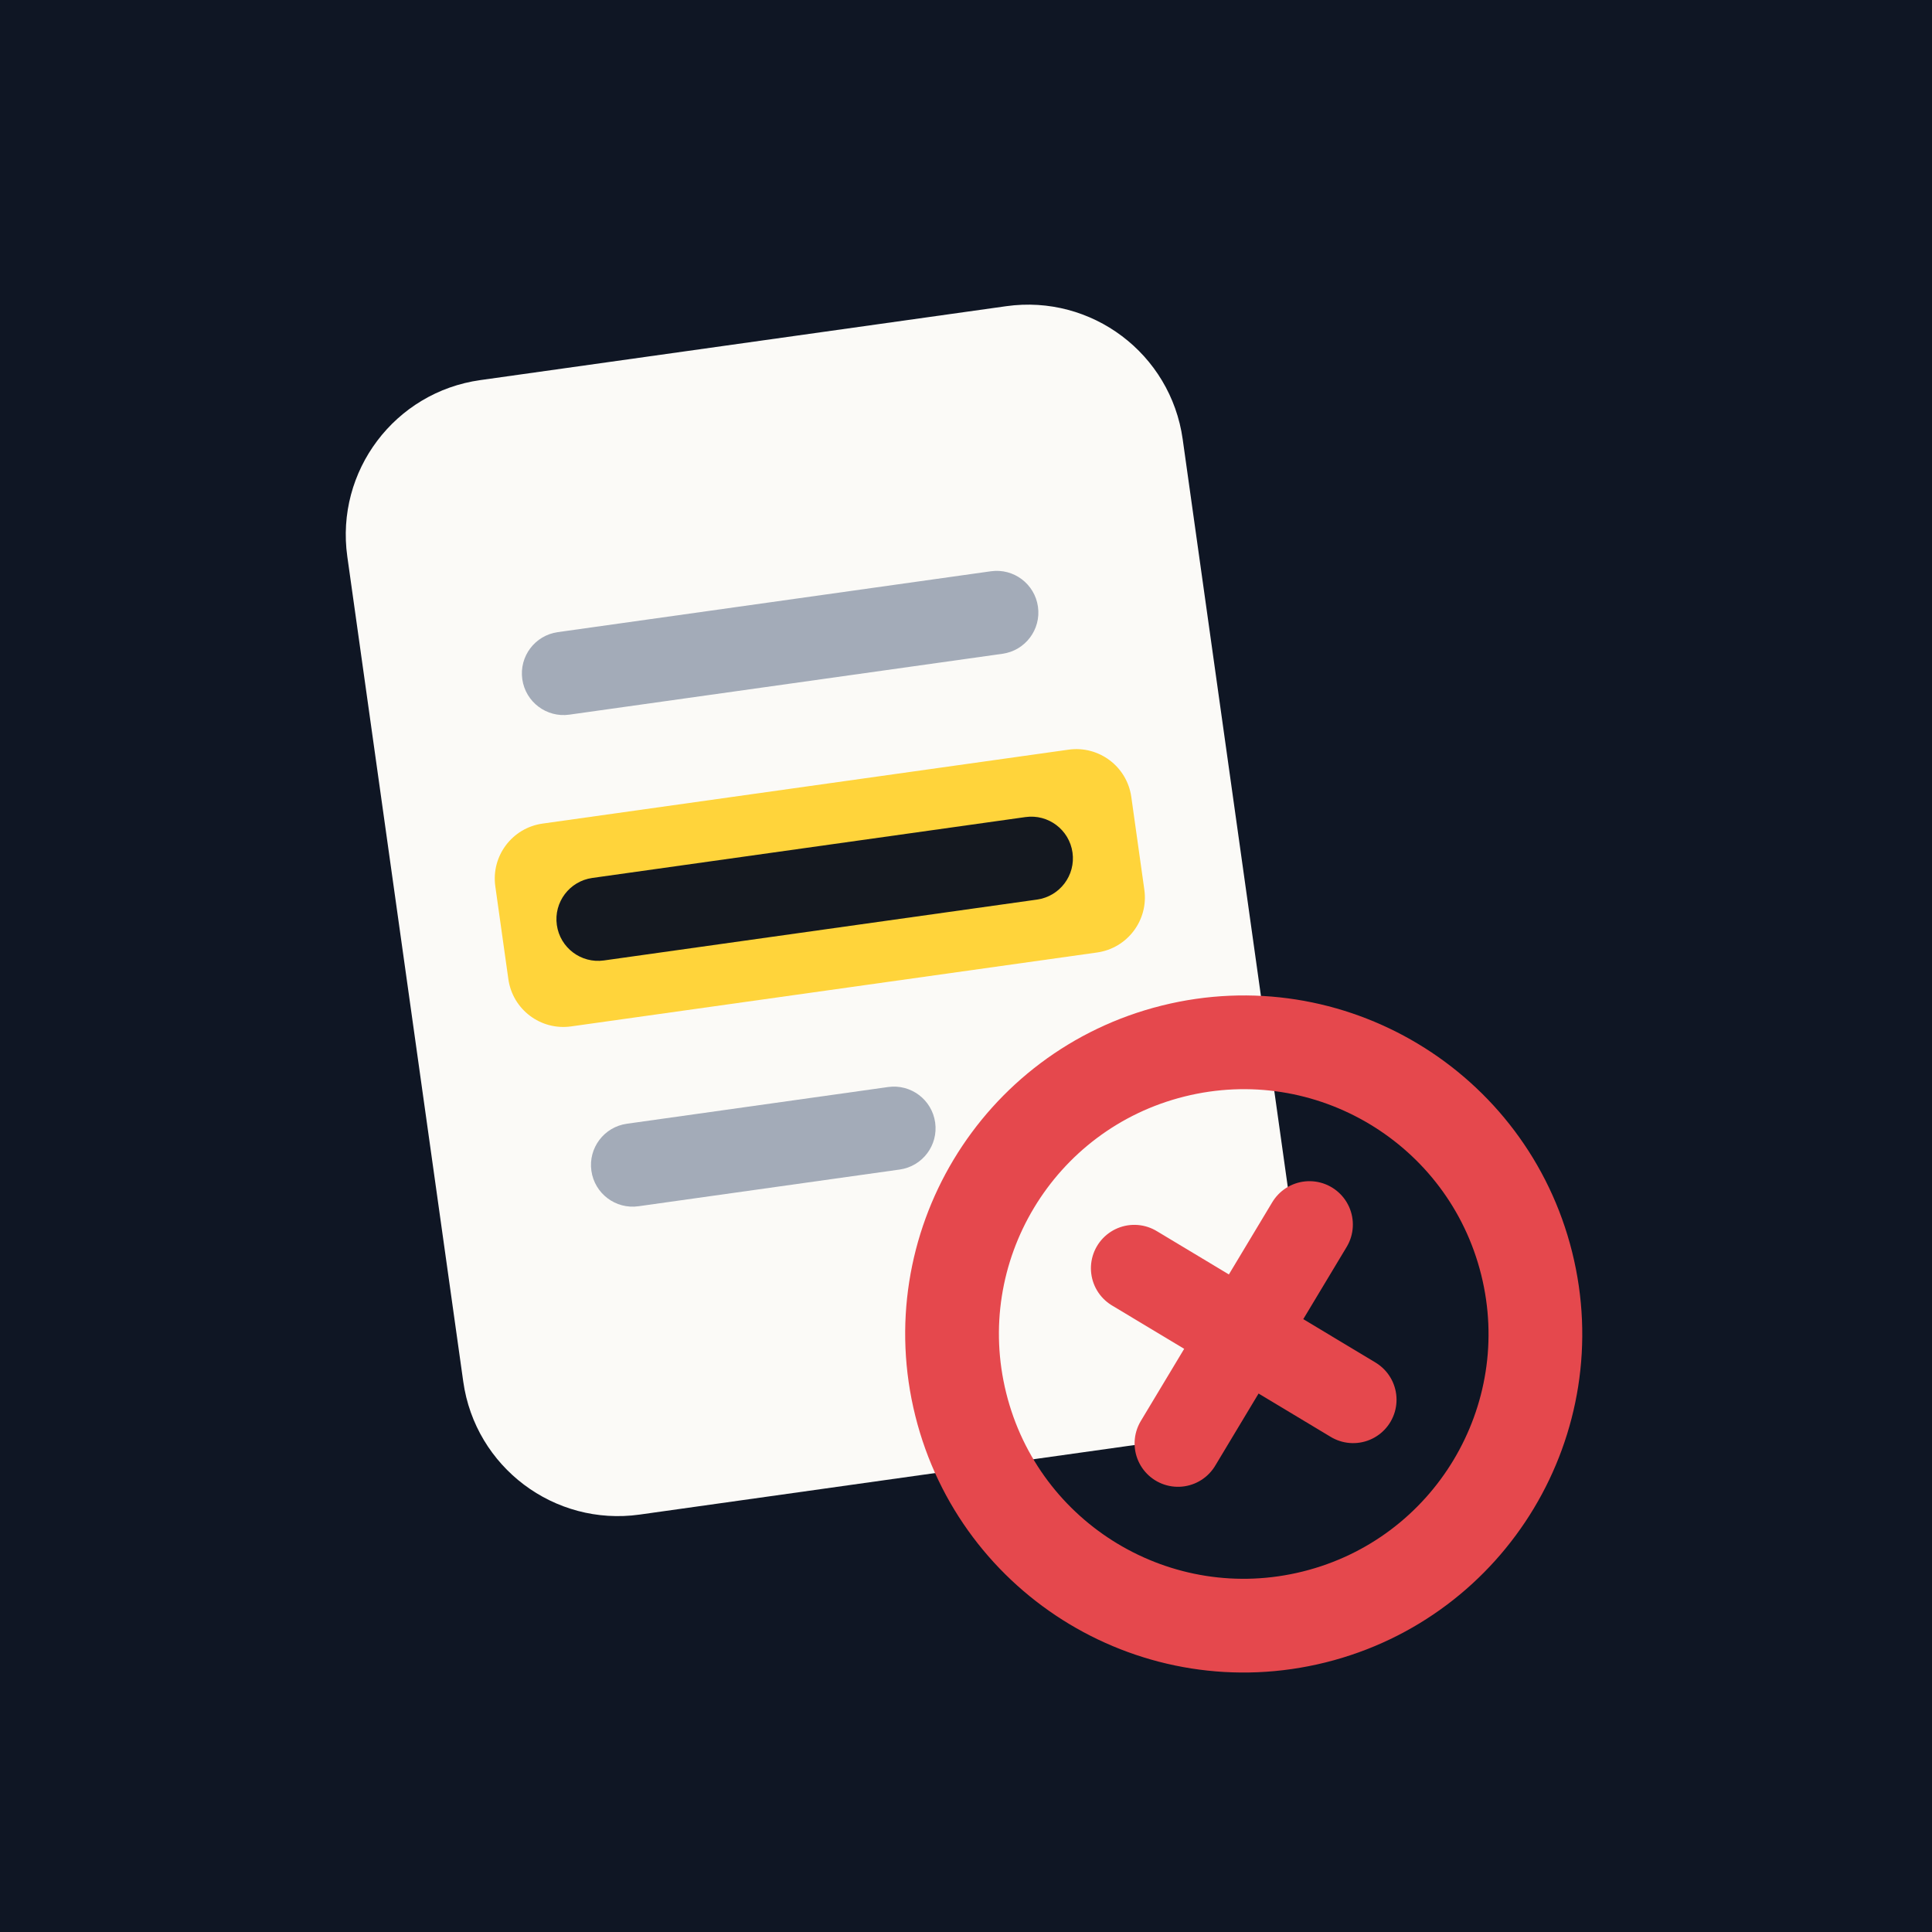
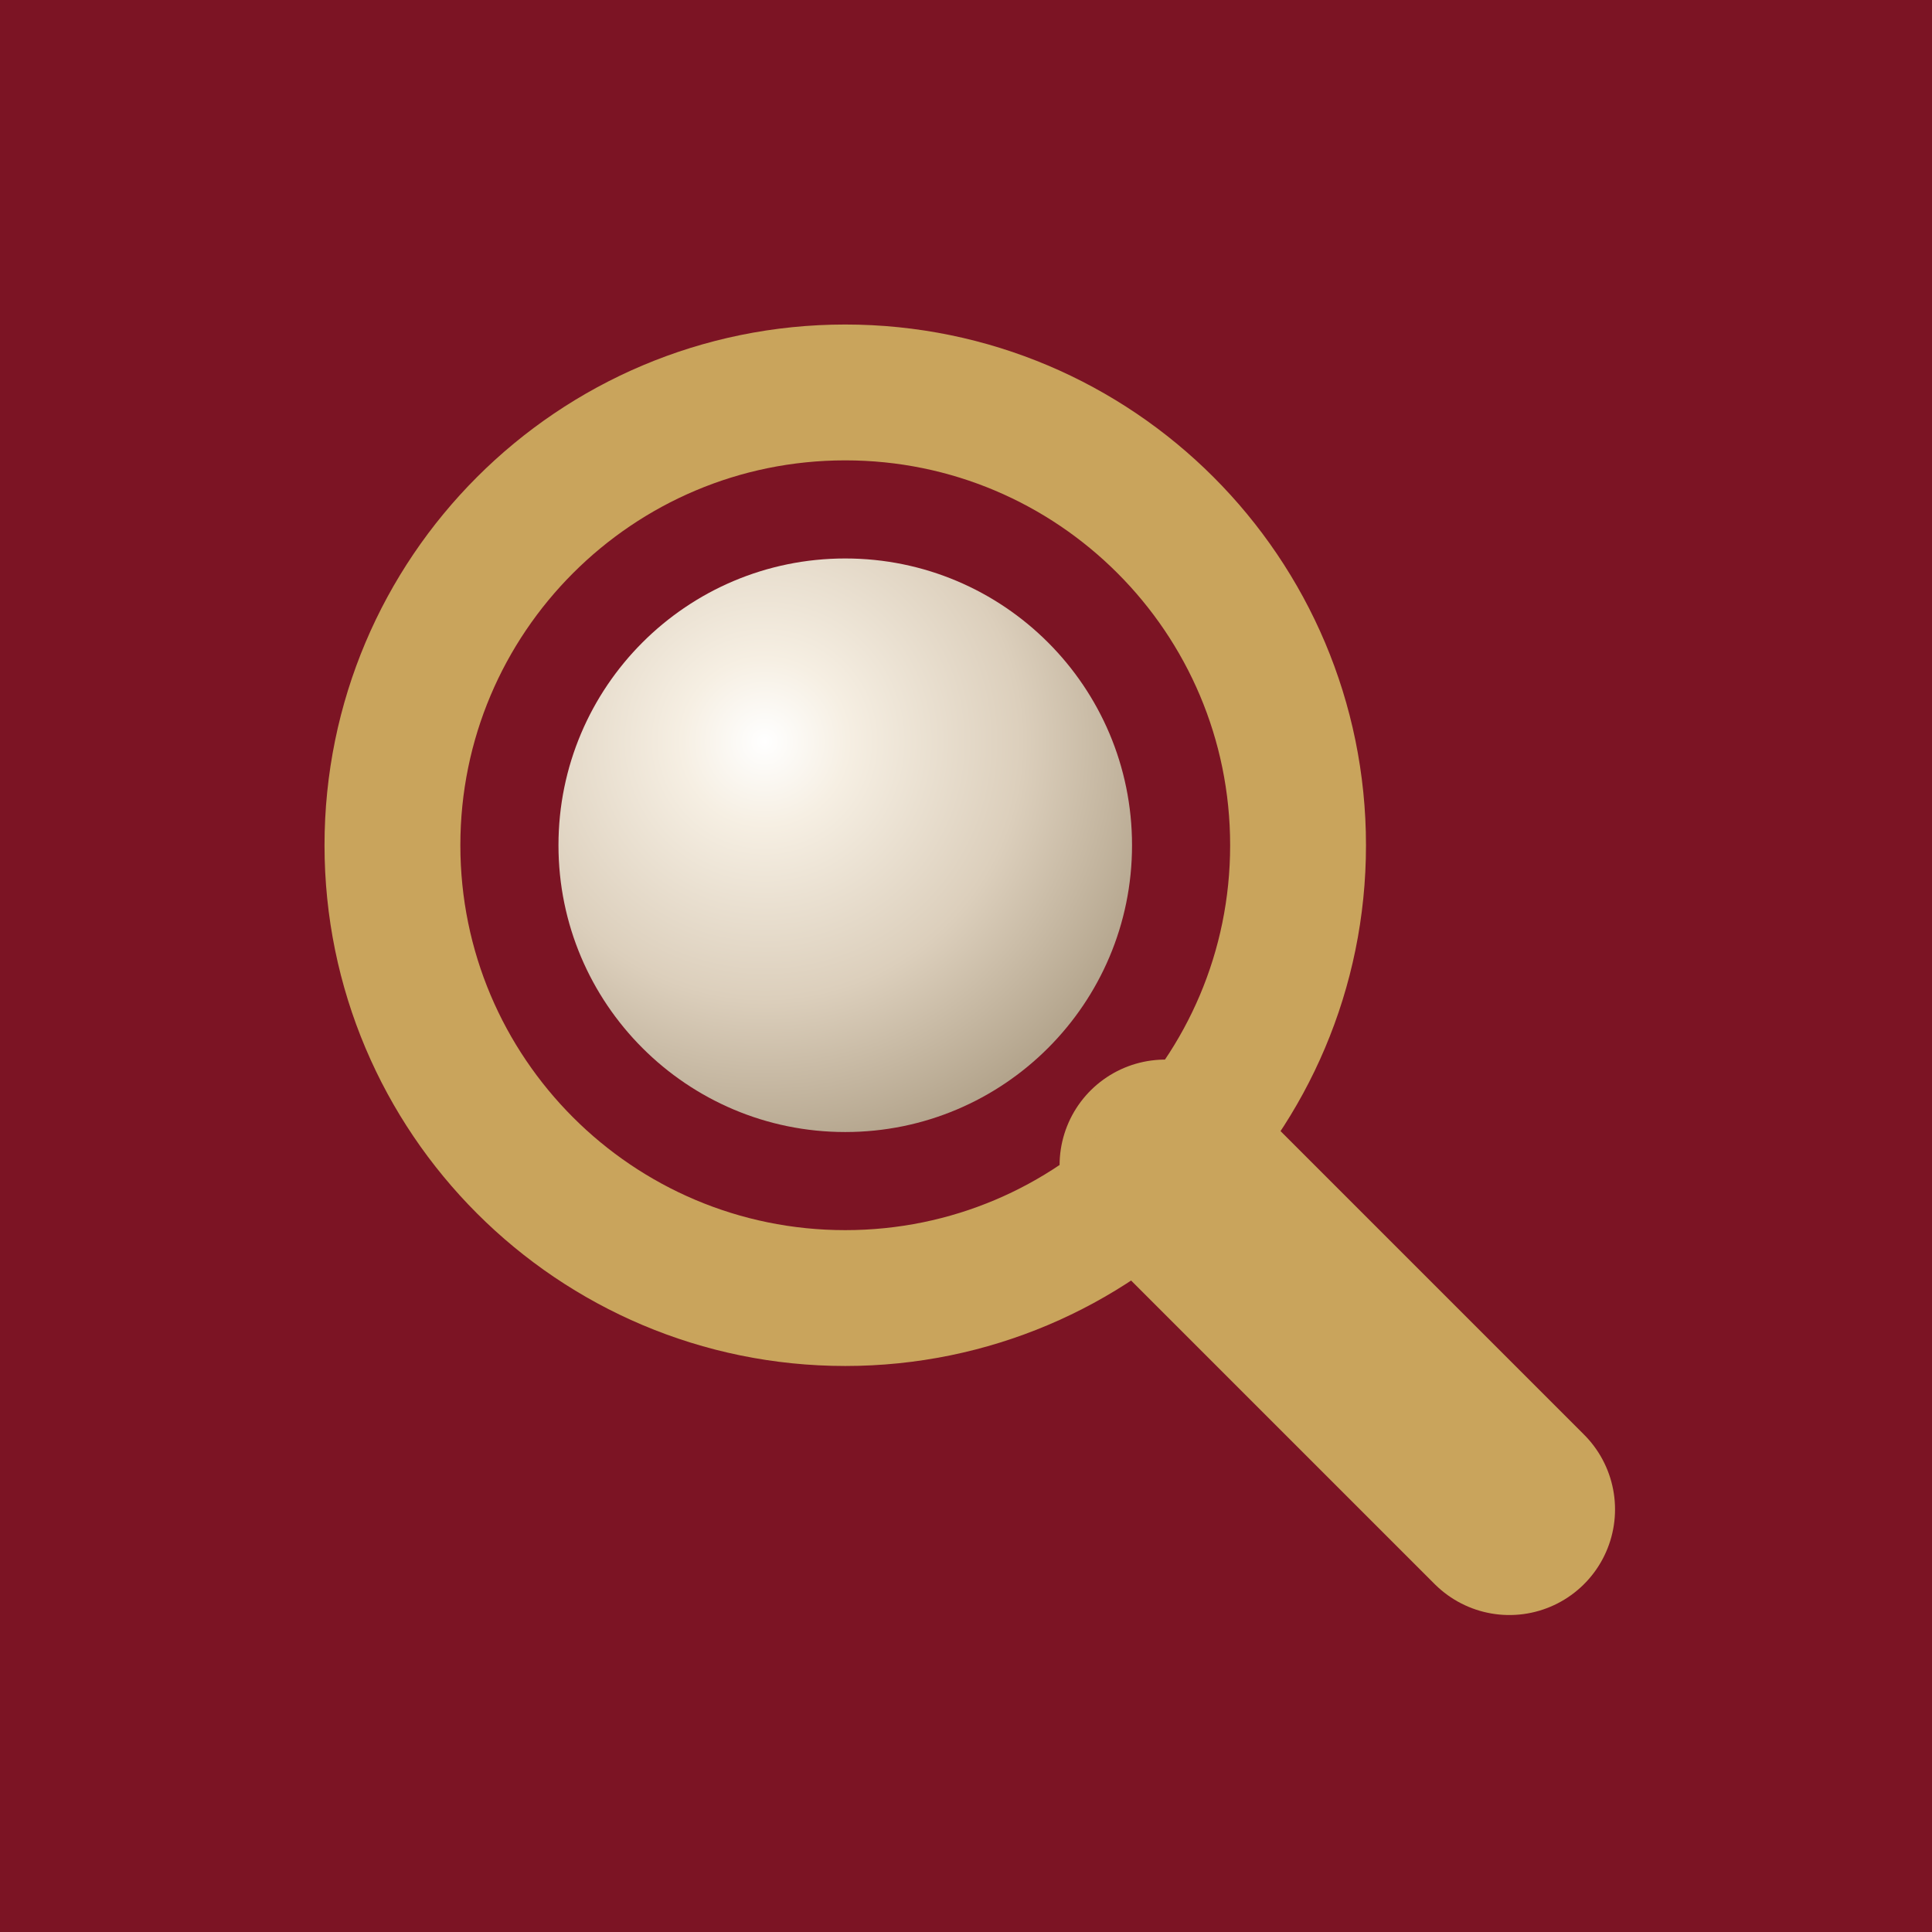
- <svg xmlns="http://www.w3.org/2000/svg" viewBox="0 0 1024 1024">
-   <rect width="1024" height="1024" fill="#0F1624" />
-   <g transform="translate(512 512) scale(0.92) translate(-552 -512)">
-     <g transform="rotate(-8 470 490)">
-       <rect x="228" y="150" width="486" height="660" rx="90" fill="#FBFAF7" />
-       <rect x="318" y="300" width="300" height="48" rx="24" fill="#A3ABB8" />
-       <rect x="286" y="408" width="370" height="118" rx="32" fill="#FFD43B" />
-       <rect x="318" y="443" width="300" height="48" rx="24" fill="#141820" />
-       <rect x="318" y="586" width="200" height="48" rx="24" fill="#A3ABB8" />
-     </g>
-     <g transform="rotate(-14 712 724)">
-       <circle cx="712" cy="724" r="168" fill="none" stroke="#E5484D" stroke-width="54" />
-       <path d="M660 672 764 776 M764 672 660 776" stroke="#E5484D" stroke-width="50" stroke-linecap="round" />
-     </g>
-   </g>
+ <svg xmlns="http://www.w3.org/2000/svg" viewBox="0 0 64 64">
+   <defs>
+     <radialGradient id="m0p" cx="0.36" cy="0.32" r="0.72">
+       <stop offset="0" stop-color="#ffffff" />
+       <stop offset="0.2" stop-color="#f6efe3" />
+       <stop offset="0.62" stop-color="#dccfbc" />
+       <stop offset="1" stop-color="#b3a48c" />
+     </radialGradient>
+   </defs>
+   <rect width="64" height="64" fill="#7c1424" />
+   <path d="M38.6 38.6 50 50" stroke="#c9a45c" stroke-width="7" stroke-linecap="round" />
+   <circle cx="28" cy="28" r="15" fill="none" stroke="#c9a45c" stroke-width="4.5" />
+   <circle cx="28" cy="28" r="9.5" fill="url(#m0p)" />
</svg>
